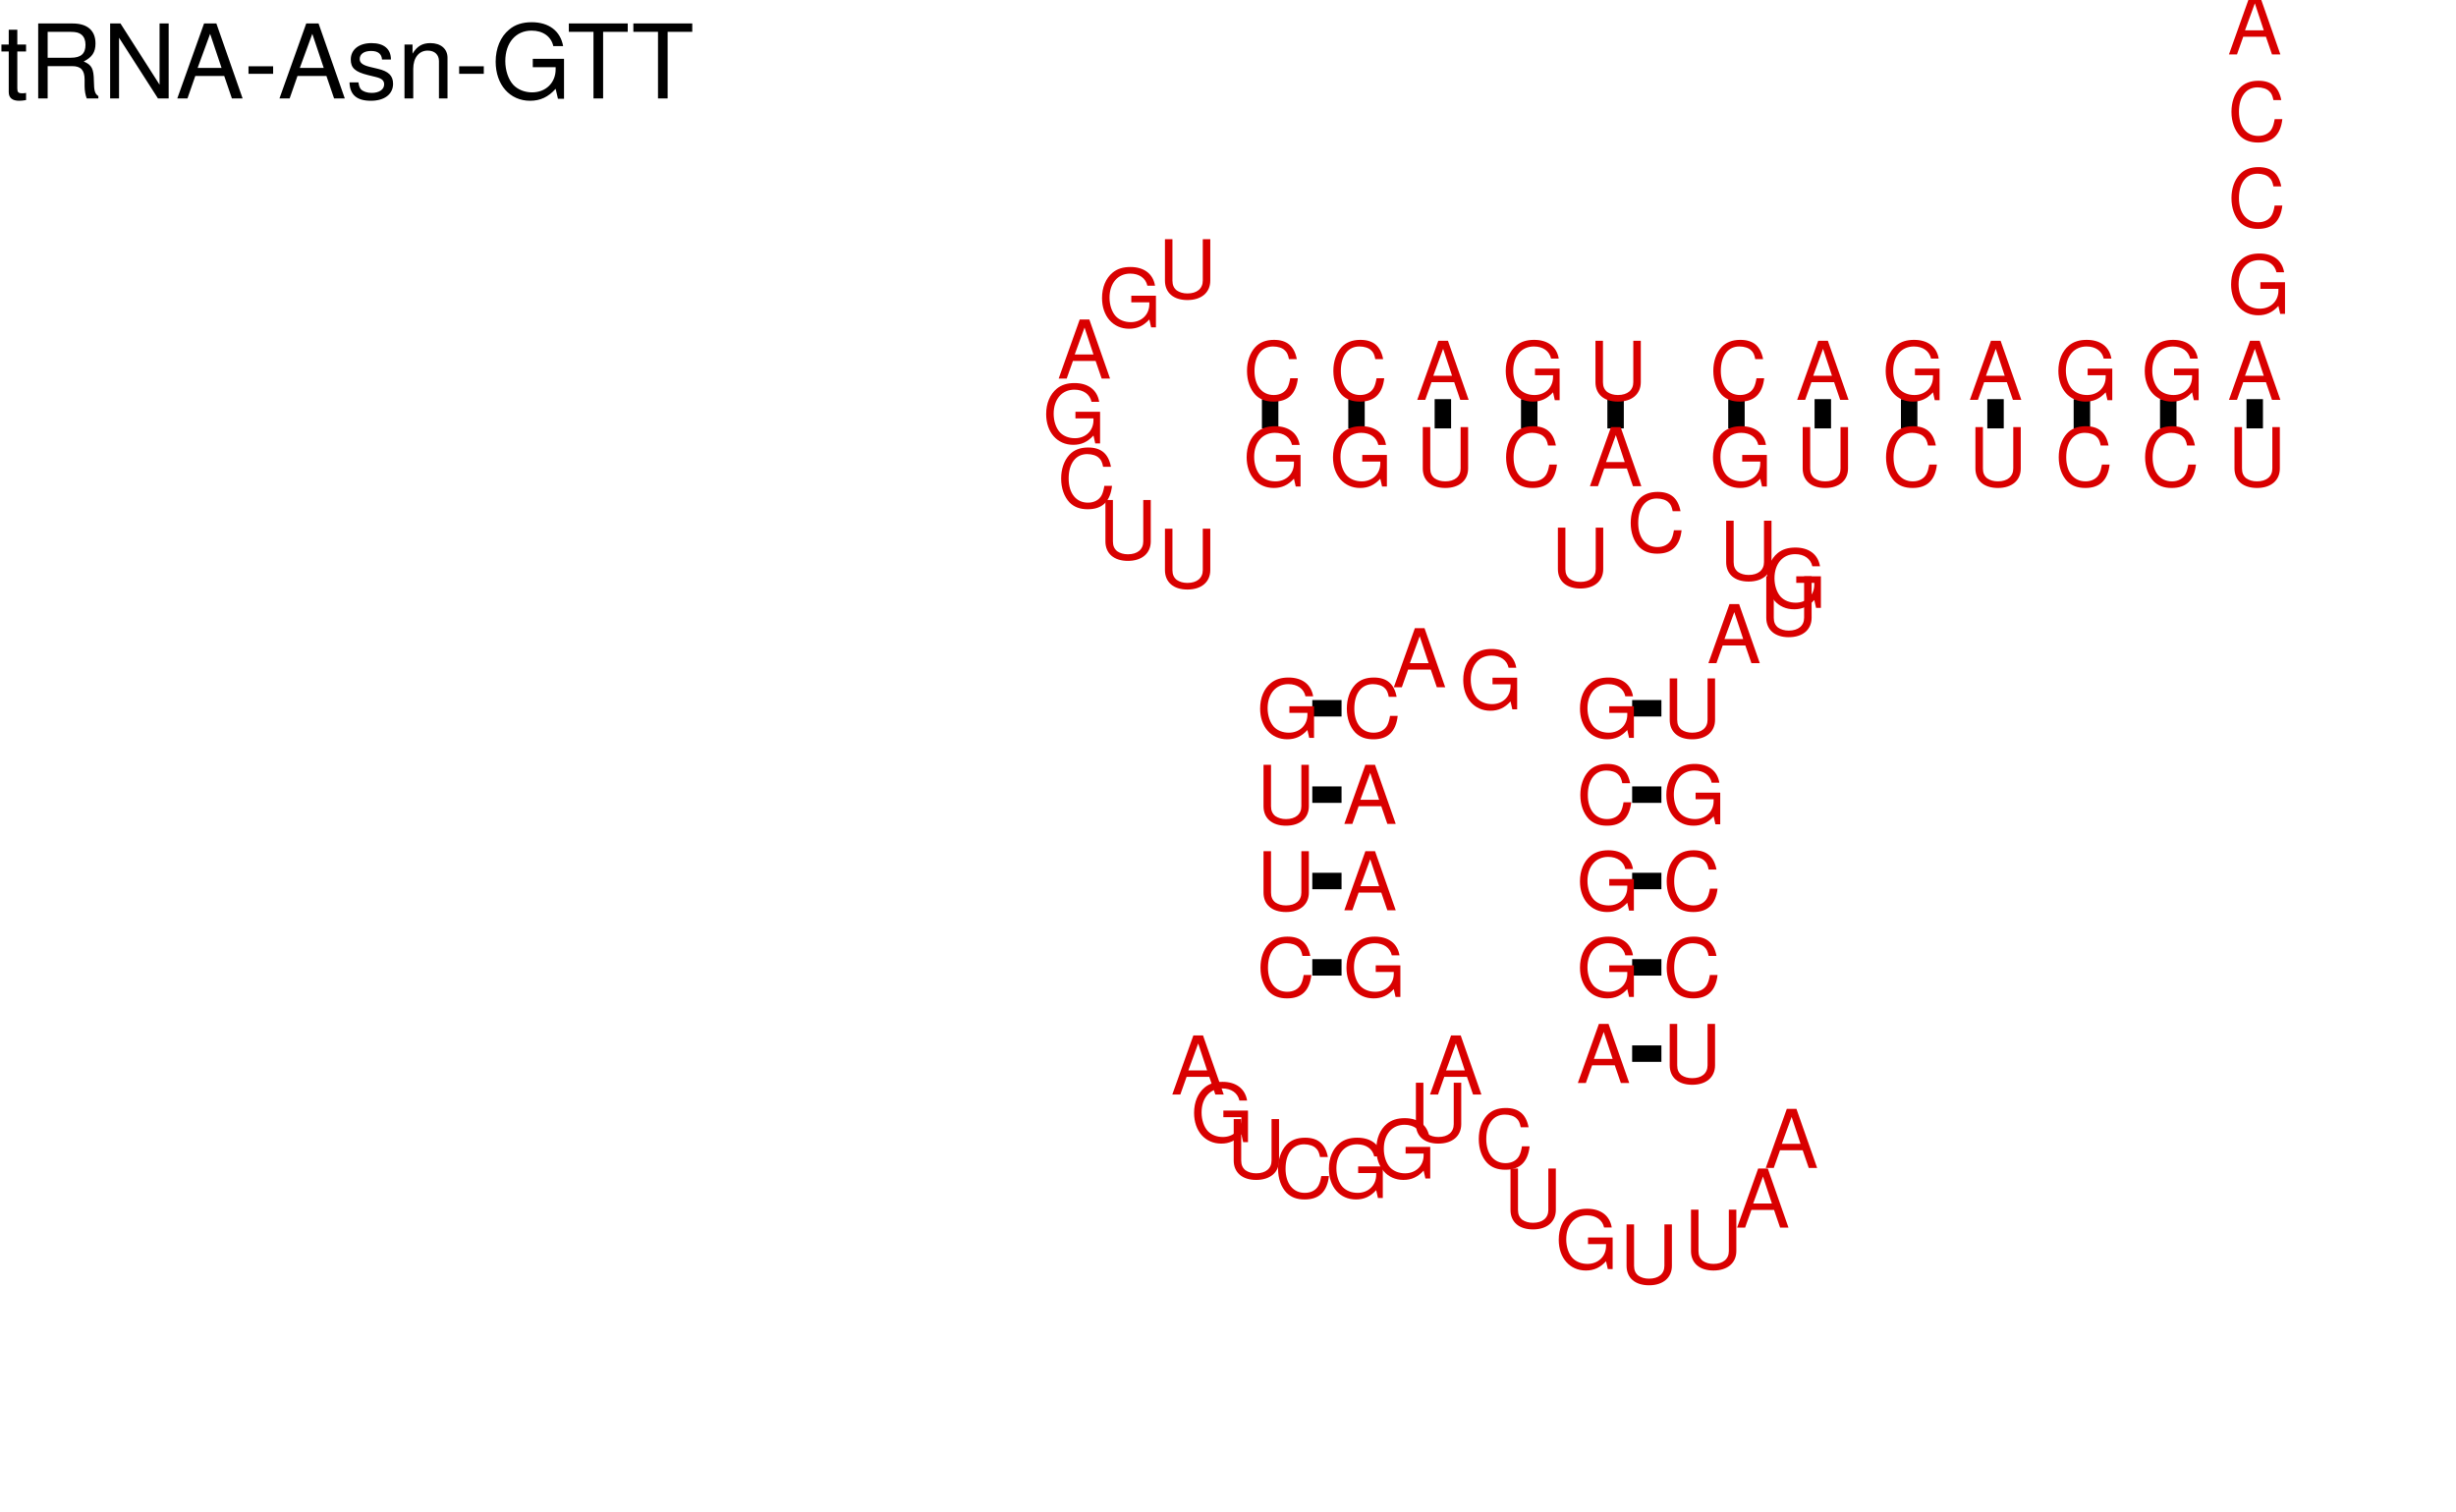
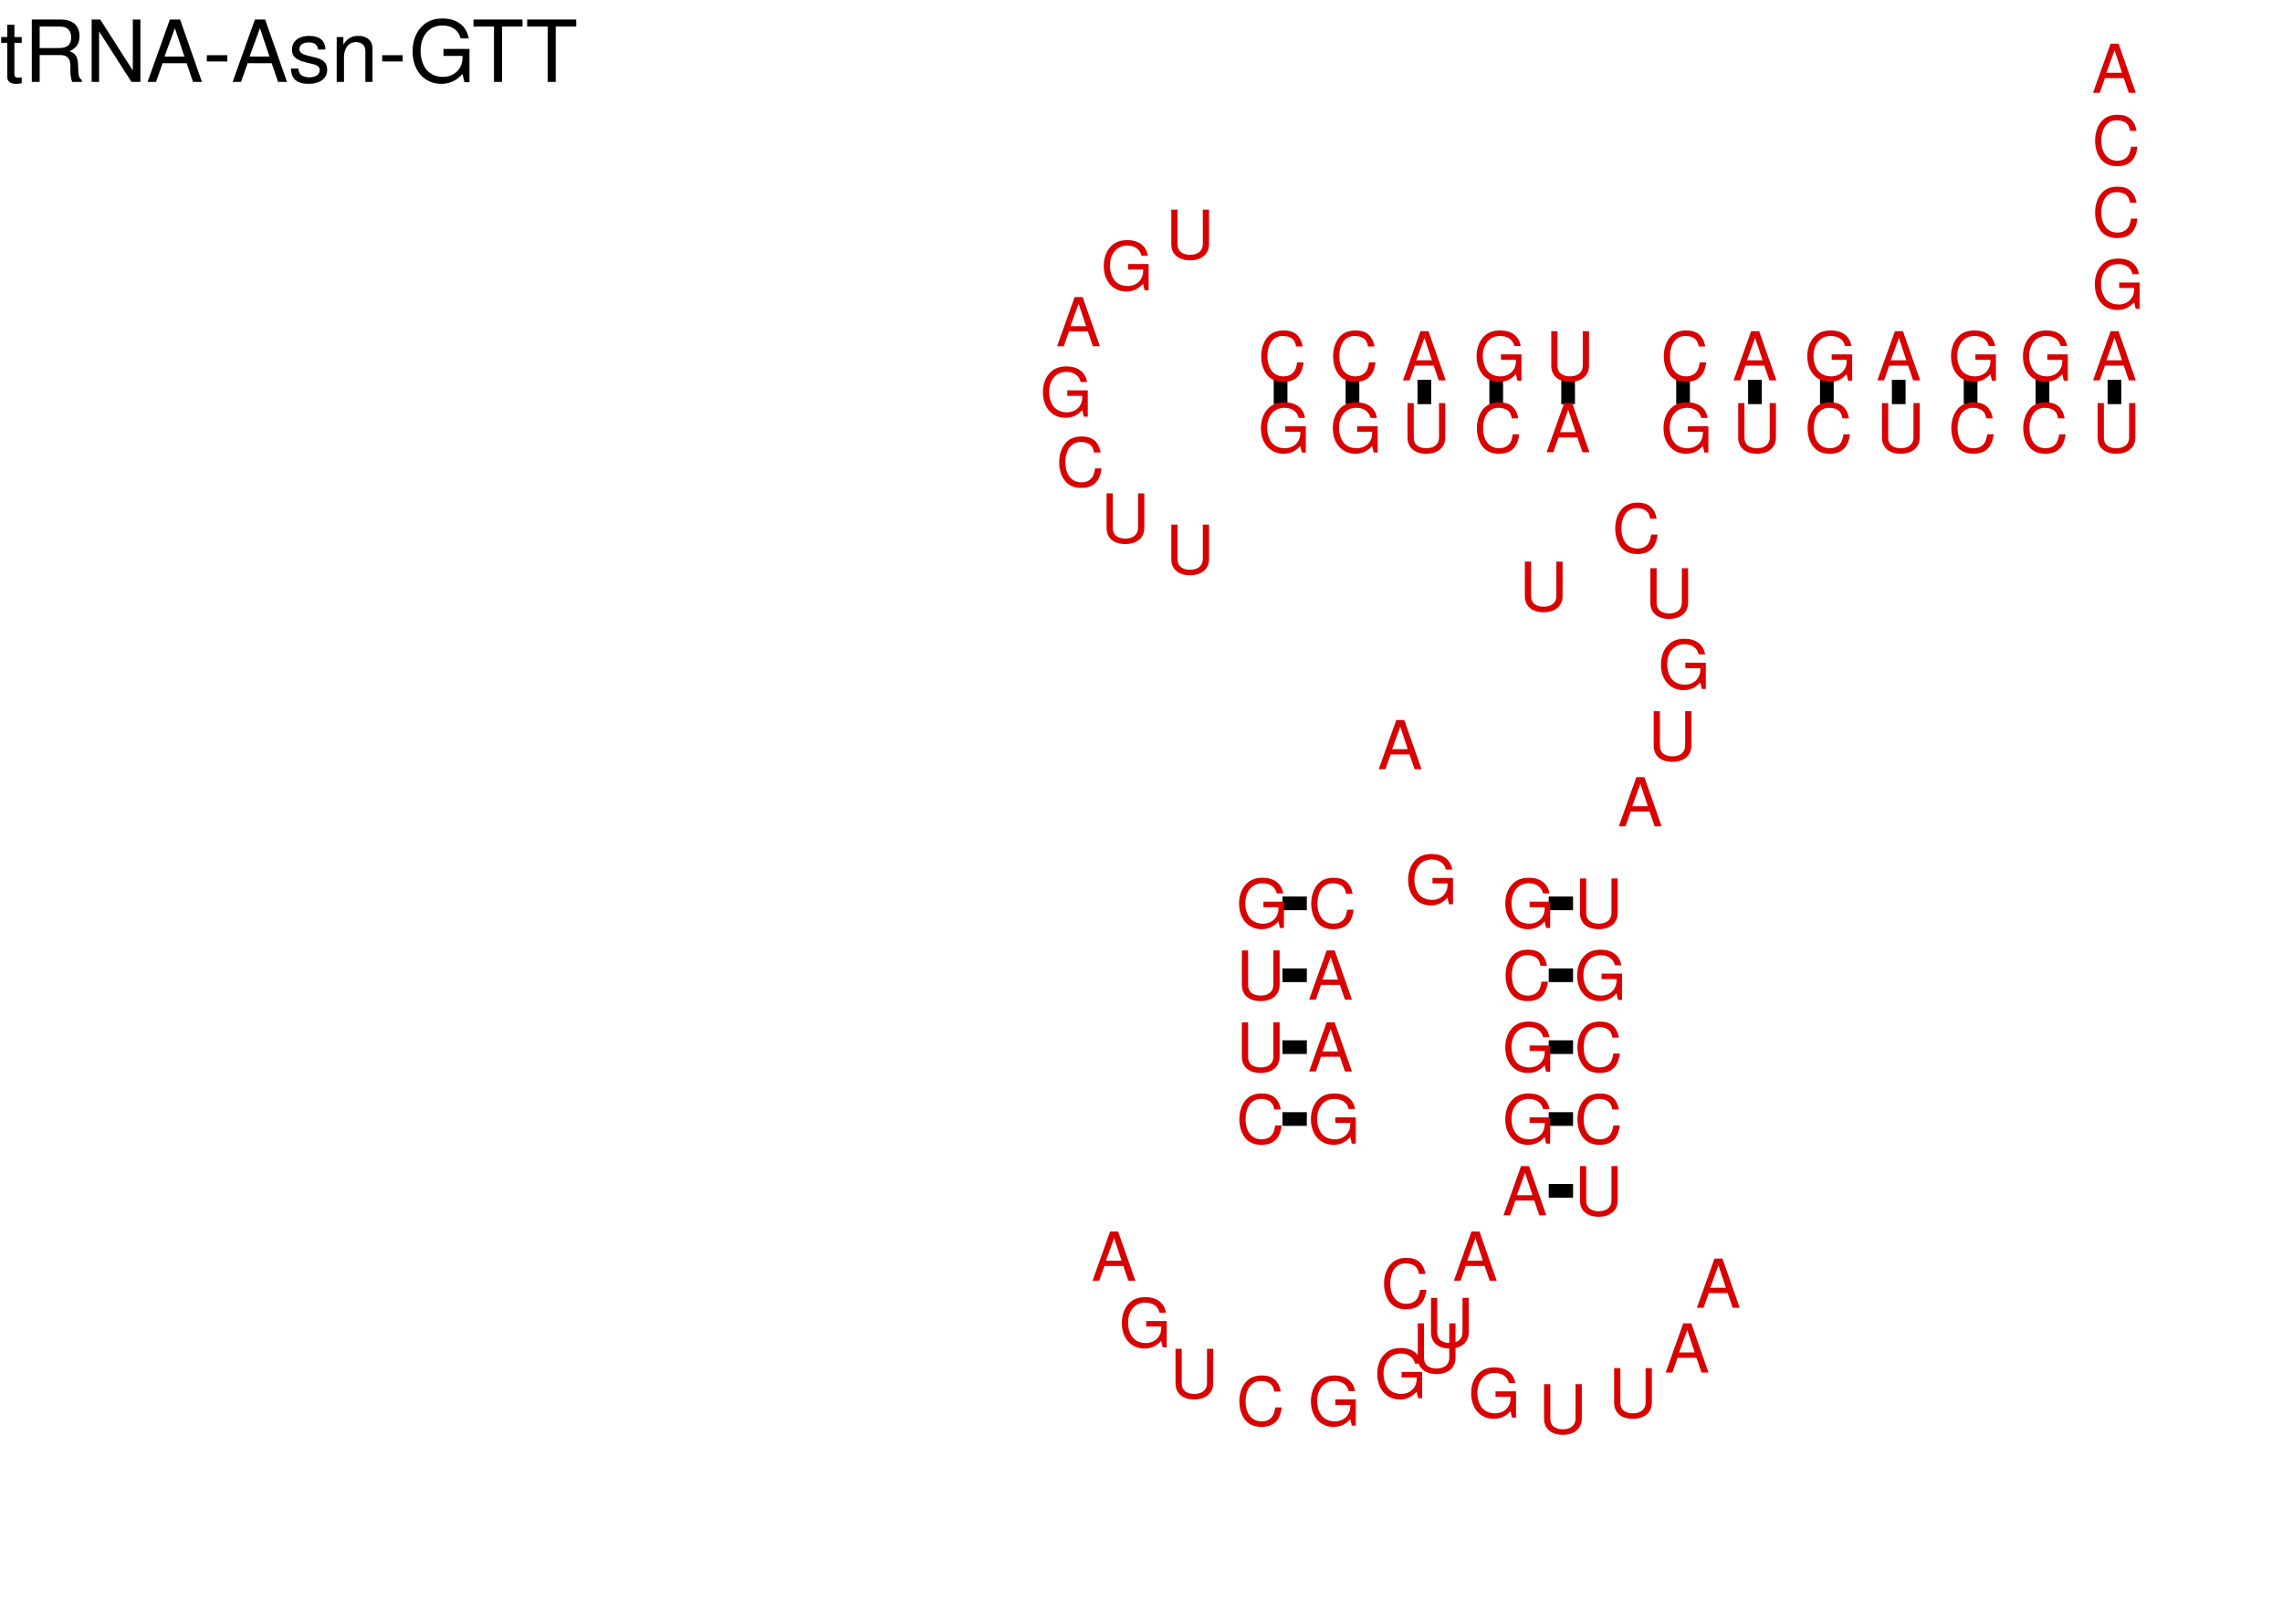
- <svg xmlns="http://www.w3.org/2000/svg" version="1.0" width="215.0" height="132.35" xml:space="preserve">
+ <svg xmlns="http://www.w3.org/2000/svg" version="1.0" width="240.0" height="170.73" xml:space="preserve">
  <text x="0" y="8.616">
    <tspan x="0" y="8.616" fill="#000000" font-variant="normal" font-weight="normal" font-style="normal" font-family="Helvetica, Arial, sans-serif" font-size="9">tRNA-Asn-GTT</tspan>
  </text>
-   <path fill="none" stroke="#000000" stroke-width="1.44" stroke-linecap="butt" stroke-linejoin="miter" d="M 197.38 37.5 L 197.38 34.94" />
-   <path fill="none" stroke="#000000" stroke-width="1.44" stroke-linecap="butt" stroke-linejoin="miter" d="M 189.81 37.5 L 189.81 34.94" />
-   <path fill="none" stroke="#000000" stroke-width="1.44" stroke-linecap="butt" stroke-linejoin="miter" d="M 182.25 37.5 L 182.25 34.94" />
-   <path fill="none" stroke="#000000" stroke-width="1.44" stroke-linecap="butt" stroke-linejoin="miter" d="M 174.69 37.5 L 174.69 34.94" />
-   <path fill="none" stroke="#000000" stroke-width="1.44" stroke-linecap="butt" stroke-linejoin="miter" d="M 167.13 37.5 L 167.13 34.94" />
-   <path fill="none" stroke="#000000" stroke-width="1.44" stroke-linecap="butt" stroke-linejoin="miter" d="M 159.57 37.5 L 159.57 34.94" />
-   <path fill="none" stroke="#000000" stroke-width="1.44" stroke-linecap="butt" stroke-linejoin="miter" d="M 152.01 37.5 L 152.01 34.94" />
-   <path fill="none" stroke="#000000" stroke-width="1.44" stroke-linecap="butt" stroke-linejoin="miter" d="M 114.88 62.0 L 117.44 62.0" />
-   <path fill="none" stroke="#000000" stroke-width="1.44" stroke-linecap="butt" stroke-linejoin="miter" d="M 114.88 69.56 L 117.44 69.56" />
-   <path fill="none" stroke="#000000" stroke-width="1.44" stroke-linecap="butt" stroke-linejoin="miter" d="M 114.88 77.12 L 117.44 77.12" />
-   <path fill="none" stroke="#000000" stroke-width="1.44" stroke-linecap="butt" stroke-linejoin="miter" d="M 114.88 84.68 L 117.44 84.68" />
-   <path fill="none" stroke="#000000" stroke-width="1.44" stroke-linecap="butt" stroke-linejoin="miter" d="M 142.88 62.0 L 145.44 62.0" />
-   <path fill="none" stroke="#000000" stroke-width="1.44" stroke-linecap="butt" stroke-linejoin="miter" d="M 142.88 69.56 L 145.44 69.56" />
-   <path fill="none" stroke="#000000" stroke-width="1.44" stroke-linecap="butt" stroke-linejoin="miter" d="M 142.88 77.12 L 145.44 77.12" />
-   <path fill="none" stroke="#000000" stroke-width="1.44" stroke-linecap="butt" stroke-linejoin="miter" d="M 142.88 84.68 L 145.44 84.68" />
-   <path fill="none" stroke="#000000" stroke-width="1.44" stroke-linecap="butt" stroke-linejoin="miter" d="M 142.88 92.23 L 145.44 92.23" />
-   <path fill="none" stroke="#000000" stroke-width="1.44" stroke-linecap="butt" stroke-linejoin="miter" d="M 141.43 37.5 L 141.43 34.94" />
-   <path fill="none" stroke="#000000" stroke-width="1.44" stroke-linecap="butt" stroke-linejoin="miter" d="M 133.87 37.5 L 133.87 34.94" />
-   <path fill="none" stroke="#000000" stroke-width="1.44" stroke-linecap="butt" stroke-linejoin="miter" d="M 126.31 37.5 L 126.31 34.94" />
-   <path fill="none" stroke="#000000" stroke-width="1.44" stroke-linecap="butt" stroke-linejoin="miter" d="M 118.75 37.5 L 118.75 34.94" />
-   <path fill="none" stroke="#000000" stroke-width="1.44" stroke-linecap="butt" stroke-linejoin="miter" d="M 111.19 37.5 L 111.19 34.94" />
-   <text x="195.0" y="42.56">
-     <tspan x="195.0" y="42.56" fill="#d90000" font-variant="normal" font-weight="normal" font-style="normal" font-family="Helvetica, Arial, sans-serif" font-size="7.1">U</tspan>
-   </text>
-   <text x="187.44" y="42.56">
-     <tspan x="187.44" y="42.56" fill="#d90000" font-variant="normal" font-weight="normal" font-style="normal" font-family="Helvetica, Arial, sans-serif" font-size="7.1">C</tspan>
-   </text>
-   <text x="179.88" y="42.56">
-     <tspan x="179.88" y="42.56" fill="#d90000" font-variant="normal" font-weight="normal" font-style="normal" font-family="Helvetica, Arial, sans-serif" font-size="7.1">C</tspan>
-   </text>
-   <text x="172.32" y="42.56">
-     <tspan x="172.32" y="42.56" fill="#d90000" font-variant="normal" font-weight="normal" font-style="normal" font-family="Helvetica, Arial, sans-serif" font-size="7.1">U</tspan>
-   </text>
-   <text x="164.76" y="42.56">
-     <tspan x="164.76" y="42.56" fill="#d90000" font-variant="normal" font-weight="normal" font-style="normal" font-family="Helvetica, Arial, sans-serif" font-size="7.1">C</tspan>
-   </text>
-   <text x="157.2" y="42.56">
-     <tspan x="157.2" y="42.56" fill="#d90000" font-variant="normal" font-weight="normal" font-style="normal" font-family="Helvetica, Arial, sans-serif" font-size="7.1">U</tspan>
-   </text>
-   <text x="149.64" y="42.56">
-     <tspan x="149.64" y="42.56" fill="#d90000" font-variant="normal" font-weight="normal" font-style="normal" font-family="Helvetica, Arial, sans-serif" font-size="7.1">G</tspan>
-   </text>
-   <text x="135.77" y="51.36">
-     <tspan x="135.77" y="51.36" fill="#d90000" font-variant="normal" font-weight="normal" font-style="normal" font-family="Helvetica, Arial, sans-serif" font-size="7.1">U</tspan>
-   </text>
-   <text x="121.89" y="60.16">
-     <tspan x="121.89" y="60.16" fill="#d90000" font-variant="normal" font-weight="normal" font-style="normal" font-family="Helvetica, Arial, sans-serif" font-size="7.1">A</tspan>
-   </text>
-   <text x="110.0" y="64.56">
-     <tspan x="110.0" y="64.56" fill="#d90000" font-variant="normal" font-weight="normal" font-style="normal" font-family="Helvetica, Arial, sans-serif" font-size="7.1">G</tspan>
-   </text>
-   <text x="110.0" y="72.12">
-     <tspan x="110.0" y="72.12" fill="#d90000" font-variant="normal" font-weight="normal" font-style="normal" font-family="Helvetica, Arial, sans-serif" font-size="7.1">U</tspan>
-   </text>
-   <text x="110.0" y="79.68">
-     <tspan x="110.0" y="79.68" fill="#d90000" font-variant="normal" font-weight="normal" font-style="normal" font-family="Helvetica, Arial, sans-serif" font-size="7.1">U</tspan>
-   </text>
-   <text x="110.0" y="87.24">
-     <tspan x="110.0" y="87.24" fill="#d90000" font-variant="normal" font-weight="normal" font-style="normal" font-family="Helvetica, Arial, sans-serif" font-size="7.1">C</tspan>
-   </text>
-   <text x="102.5" y="95.81">
-     <tspan x="102.5" y="95.81" fill="#d90000" font-variant="normal" font-weight="normal" font-style="normal" font-family="Helvetica, Arial, sans-serif" font-size="7.1">A</tspan>
-   </text>
-   <text x="104.22" y="99.95">
-     <tspan x="104.22" y="99.95" fill="#d90000" font-variant="normal" font-weight="normal" font-style="normal" font-family="Helvetica, Arial, sans-serif" font-size="7.1">G</tspan>
-   </text>
-   <text x="107.39" y="103.13">
-     <tspan x="107.39" y="103.13" fill="#d90000" font-variant="normal" font-weight="normal" font-style="normal" font-family="Helvetica, Arial, sans-serif" font-size="7.1">U</tspan>
-   </text>
-   <text x="111.54" y="104.84">
-     <tspan x="111.54" y="104.84" fill="#d90000" font-variant="normal" font-weight="normal" font-style="normal" font-family="Helvetica, Arial, sans-serif" font-size="7.1">C</tspan>
-   </text>
-   <text x="116.02" y="104.84">
-     <tspan x="116.02" y="104.84" fill="#d90000" font-variant="normal" font-weight="normal" font-style="normal" font-family="Helvetica, Arial, sans-serif" font-size="7.1">G</tspan>
-   </text>
-   <text x="120.17" y="103.13">
-     <tspan x="120.17" y="103.13" fill="#d90000" font-variant="normal" font-weight="normal" font-style="normal" font-family="Helvetica, Arial, sans-serif" font-size="7.1">G</tspan>
-   </text>
-   <text x="123.34" y="99.95">
-     <tspan x="123.34" y="99.95" fill="#d90000" font-variant="normal" font-weight="normal" font-style="normal" font-family="Helvetica, Arial, sans-serif" font-size="7.1">U</tspan>
-   </text>
-   <text x="125.06" y="95.81">
-     <tspan x="125.06" y="95.81" fill="#d90000" font-variant="normal" font-weight="normal" font-style="normal" font-family="Helvetica, Arial, sans-serif" font-size="7.1">A</tspan>
-   </text>
-   <text x="117.56" y="87.24">
-     <tspan x="117.56" y="87.24" fill="#d90000" font-variant="normal" font-weight="normal" font-style="normal" font-family="Helvetica, Arial, sans-serif" font-size="7.1">G</tspan>
-   </text>
-   <text x="117.56" y="79.68">
-     <tspan x="117.56" y="79.68" fill="#d90000" font-variant="normal" font-weight="normal" font-style="normal" font-family="Helvetica, Arial, sans-serif" font-size="7.1">A</tspan>
-   </text>
-   <text x="117.56" y="72.12">
-     <tspan x="117.56" y="72.12" fill="#d90000" font-variant="normal" font-weight="normal" font-style="normal" font-family="Helvetica, Arial, sans-serif" font-size="7.1">A</tspan>
-   </text>
-   <text x="117.56" y="64.56">
-     <tspan x="117.56" y="64.56" fill="#d90000" font-variant="normal" font-weight="normal" font-style="normal" font-family="Helvetica, Arial, sans-serif" font-size="7.1">C</tspan>
-   </text>
-   <text x="127.78" y="62.06">
-     <tspan x="127.78" y="62.06" fill="#d90000" font-variant="normal" font-weight="normal" font-style="normal" font-family="Helvetica, Arial, sans-serif" font-size="7.1">G</tspan>
-   </text>
-   <text x="138.0" y="64.56">
-     <tspan x="138.0" y="64.56" fill="#d90000" font-variant="normal" font-weight="normal" font-style="normal" font-family="Helvetica, Arial, sans-serif" font-size="7.1">G</tspan>
-   </text>
-   <text x="138.0" y="72.12">
-     <tspan x="138.0" y="72.12" fill="#d90000" font-variant="normal" font-weight="normal" font-style="normal" font-family="Helvetica, Arial, sans-serif" font-size="7.1">C</tspan>
-   </text>
-   <text x="138.0" y="79.68">
-     <tspan x="138.0" y="79.68" fill="#d90000" font-variant="normal" font-weight="normal" font-style="normal" font-family="Helvetica, Arial, sans-serif" font-size="7.1">G</tspan>
-   </text>
-   <text x="138.0" y="87.24">
-     <tspan x="138.0" y="87.24" fill="#d90000" font-variant="normal" font-weight="normal" font-style="normal" font-family="Helvetica, Arial, sans-serif" font-size="7.1">G</tspan>
-   </text>
-   <text x="138.0" y="94.8">
-     <tspan x="138.0" y="94.8" fill="#d90000" font-variant="normal" font-weight="normal" font-style="normal" font-family="Helvetica, Arial, sans-serif" font-size="7.1">A</tspan>
-   </text>
-   <text x="129.11" y="102.24">
-     <tspan x="129.11" y="102.24" fill="#d90000" font-variant="normal" font-weight="normal" font-style="normal" font-family="Helvetica, Arial, sans-serif" font-size="7.1">C</tspan>
-   </text>
-   <text x="131.62" y="107.46">
-     <tspan x="131.62" y="107.46" fill="#d90000" font-variant="normal" font-weight="normal" font-style="normal" font-family="Helvetica, Arial, sans-serif" font-size="7.1">U</tspan>
-   </text>
-   <text x="136.14" y="111.06">
-     <tspan x="136.14" y="111.06" fill="#d90000" font-variant="normal" font-weight="normal" font-style="normal" font-family="Helvetica, Arial, sans-serif" font-size="7.1">G</tspan>
-   </text>
-   <text x="141.78" y="112.35">
-     <tspan x="141.78" y="112.35" fill="#d90000" font-variant="normal" font-weight="normal" font-style="normal" font-family="Helvetica, Arial, sans-serif" font-size="7.1">U</tspan>
-   </text>
-   <text x="147.42" y="111.06">
-     <tspan x="147.42" y="111.06" fill="#d90000" font-variant="normal" font-weight="normal" font-style="normal" font-family="Helvetica, Arial, sans-serif" font-size="7.1">U</tspan>
-   </text>
-   <text x="151.94" y="107.46">
-     <tspan x="151.94" y="107.46" fill="#d90000" font-variant="normal" font-weight="normal" font-style="normal" font-family="Helvetica, Arial, sans-serif" font-size="7.1">A</tspan>
-   </text>
-   <text x="154.45" y="102.24">
-     <tspan x="154.45" y="102.24" fill="#d90000" font-variant="normal" font-weight="normal" font-style="normal" font-family="Helvetica, Arial, sans-serif" font-size="7.1">A</tspan>
-   </text>
-   <text x="145.56" y="94.8">
-     <tspan x="145.56" y="94.8" fill="#d90000" font-variant="normal" font-weight="normal" font-style="normal" font-family="Helvetica, Arial, sans-serif" font-size="7.1">U</tspan>
-   </text>
-   <text x="145.56" y="87.24">
-     <tspan x="145.56" y="87.24" fill="#d90000" font-variant="normal" font-weight="normal" font-style="normal" font-family="Helvetica, Arial, sans-serif" font-size="7.1">C</tspan>
-   </text>
-   <text x="145.56" y="79.68">
-     <tspan x="145.56" y="79.68" fill="#d90000" font-variant="normal" font-weight="normal" font-style="normal" font-family="Helvetica, Arial, sans-serif" font-size="7.1">C</tspan>
-   </text>
-   <text x="145.56" y="72.12">
-     <tspan x="145.56" y="72.12" fill="#d90000" font-variant="normal" font-weight="normal" font-style="normal" font-family="Helvetica, Arial, sans-serif" font-size="7.1">G</tspan>
-   </text>
-   <text x="145.56" y="64.56">
-     <tspan x="145.56" y="64.56" fill="#d90000" font-variant="normal" font-weight="normal" font-style="normal" font-family="Helvetica, Arial, sans-serif" font-size="7.1">U</tspan>
-   </text>
-   <text x="149.43" y="58.05">
-     <tspan x="149.43" y="58.05" fill="#d90000" font-variant="normal" font-weight="normal" font-style="normal" font-family="Helvetica, Arial, sans-serif" font-size="7.1">A</tspan>
-   </text>
-   <text x="154.01" y="55.62">
-     <tspan x="154.01" y="55.62" fill="#d90000" font-variant="normal" font-weight="normal" font-style="normal" font-family="Helvetica, Arial, sans-serif" font-size="7.1">U</tspan>
-   </text>
-   <text x="154.37" y="53.18">
-     <tspan x="154.37" y="53.18" fill="#d90000" font-variant="normal" font-weight="normal" font-style="normal" font-family="Helvetica, Arial, sans-serif" font-size="7.1">G</tspan>
-   </text>
-   <text x="150.5" y="50.75">
-     <tspan x="150.5" y="50.75" fill="#d90000" font-variant="normal" font-weight="normal" font-style="normal" font-family="Helvetica, Arial, sans-serif" font-size="7.1">U</tspan>
-   </text>
-   <text x="142.41" y="48.31">
-     <tspan x="142.41" y="48.31" fill="#d90000" font-variant="normal" font-weight="normal" font-style="normal" font-family="Helvetica, Arial, sans-serif" font-size="7.1">C</tspan>
-   </text>
-   <text x="139.06" y="42.56">
-     <tspan x="139.06" y="42.56" fill="#d90000" font-variant="normal" font-weight="normal" font-style="normal" font-family="Helvetica, Arial, sans-serif" font-size="7.1">A</tspan>
-   </text>
-   <text x="131.5" y="42.56">
-     <tspan x="131.5" y="42.56" fill="#d90000" font-variant="normal" font-weight="normal" font-style="normal" font-family="Helvetica, Arial, sans-serif" font-size="7.1">C</tspan>
-   </text>
-   <text x="123.94" y="42.56">
-     <tspan x="123.94" y="42.56" fill="#d90000" font-variant="normal" font-weight="normal" font-style="normal" font-family="Helvetica, Arial, sans-serif" font-size="7.1">U</tspan>
-   </text>
-   <text x="116.38" y="42.56">
-     <tspan x="116.38" y="42.56" fill="#d90000" font-variant="normal" font-weight="normal" font-style="normal" font-family="Helvetica, Arial, sans-serif" font-size="7.1">G</tspan>
-   </text>
-   <text x="108.82" y="42.56">
-     <tspan x="108.82" y="42.56" fill="#d90000" font-variant="normal" font-weight="normal" font-style="normal" font-family="Helvetica, Arial, sans-serif" font-size="7.1">G</tspan>
-   </text>
-   <text x="101.37" y="51.45">
-     <tspan x="101.37" y="51.45" fill="#d90000" font-variant="normal" font-weight="normal" font-style="normal" font-family="Helvetica, Arial, sans-serif" font-size="7.1">U</tspan>
-   </text>
-   <text x="96.16" y="48.94">
-     <tspan x="96.16" y="48.94" fill="#d90000" font-variant="normal" font-weight="normal" font-style="normal" font-family="Helvetica, Arial, sans-serif" font-size="7.1">U</tspan>
-   </text>
-   <text x="92.55" y="44.42">
-     <tspan x="92.55" y="44.42" fill="#d90000" font-variant="normal" font-weight="normal" font-style="normal" font-family="Helvetica, Arial, sans-serif" font-size="7.1">C</tspan>
-   </text>
-   <text x="91.27" y="38.78">
-     <tspan x="91.27" y="38.78" fill="#d90000" font-variant="normal" font-weight="normal" font-style="normal" font-family="Helvetica, Arial, sans-serif" font-size="7.1">G</tspan>
-   </text>
-   <text x="92.55" y="33.14">
-     <tspan x="92.55" y="33.14" fill="#d90000" font-variant="normal" font-weight="normal" font-style="normal" font-family="Helvetica, Arial, sans-serif" font-size="7.1">A</tspan>
-   </text>
-   <text x="96.16" y="28.62">
-     <tspan x="96.16" y="28.62" fill="#d90000" font-variant="normal" font-weight="normal" font-style="normal" font-family="Helvetica, Arial, sans-serif" font-size="7.1">G</tspan>
-   </text>
-   <text x="101.37" y="26.11">
-     <tspan x="101.37" y="26.11" fill="#d90000" font-variant="normal" font-weight="normal" font-style="normal" font-family="Helvetica, Arial, sans-serif" font-size="7.1">U</tspan>
-   </text>
-   <text x="108.82" y="35.0">
-     <tspan x="108.82" y="35.0" fill="#d90000" font-variant="normal" font-weight="normal" font-style="normal" font-family="Helvetica, Arial, sans-serif" font-size="7.1">C</tspan>
-   </text>
-   <text x="116.38" y="35.0">
-     <tspan x="116.38" y="35.0" fill="#d90000" font-variant="normal" font-weight="normal" font-style="normal" font-family="Helvetica, Arial, sans-serif" font-size="7.1">C</tspan>
-   </text>
-   <text x="123.94" y="35.0">
-     <tspan x="123.94" y="35.0" fill="#d90000" font-variant="normal" font-weight="normal" font-style="normal" font-family="Helvetica, Arial, sans-serif" font-size="7.1">A</tspan>
-   </text>
-   <text x="131.5" y="35.0">
-     <tspan x="131.5" y="35.0" fill="#d90000" font-variant="normal" font-weight="normal" font-style="normal" font-family="Helvetica, Arial, sans-serif" font-size="7.1">G</tspan>
-   </text>
-   <text x="139.06" y="35.0">
-     <tspan x="139.06" y="35.0" fill="#d90000" font-variant="normal" font-weight="normal" font-style="normal" font-family="Helvetica, Arial, sans-serif" font-size="7.1">U</tspan>
-   </text>
-   <text x="149.64" y="35.0">
-     <tspan x="149.64" y="35.0" fill="#d90000" font-variant="normal" font-weight="normal" font-style="normal" font-family="Helvetica, Arial, sans-serif" font-size="7.1">C</tspan>
-   </text>
-   <text x="157.2" y="35.0">
-     <tspan x="157.2" y="35.0" fill="#d90000" font-variant="normal" font-weight="normal" font-style="normal" font-family="Helvetica, Arial, sans-serif" font-size="7.1">A</tspan>
-   </text>
-   <text x="164.76" y="35.0">
-     <tspan x="164.76" y="35.0" fill="#d90000" font-variant="normal" font-weight="normal" font-style="normal" font-family="Helvetica, Arial, sans-serif" font-size="7.1">G</tspan>
-   </text>
-   <text x="172.32" y="35.0">
-     <tspan x="172.32" y="35.0" fill="#d90000" font-variant="normal" font-weight="normal" font-style="normal" font-family="Helvetica, Arial, sans-serif" font-size="7.1">A</tspan>
-   </text>
-   <text x="179.88" y="35.0">
-     <tspan x="179.88" y="35.0" fill="#d90000" font-variant="normal" font-weight="normal" font-style="normal" font-family="Helvetica, Arial, sans-serif" font-size="7.1">G</tspan>
-   </text>
-   <text x="187.44" y="35.0">
-     <tspan x="187.44" y="35.0" fill="#d90000" font-variant="normal" font-weight="normal" font-style="normal" font-family="Helvetica, Arial, sans-serif" font-size="7.1">G</tspan>
-   </text>
-   <text x="195.0" y="35.0">
-     <tspan x="195.0" y="35.0" fill="#d90000" font-variant="normal" font-weight="normal" font-style="normal" font-family="Helvetica, Arial, sans-serif" font-size="7.1">A</tspan>
-   </text>
-   <text x="195.0" y="27.44">
-     <tspan x="195.0" y="27.44" fill="#d90000" font-variant="normal" font-weight="normal" font-style="normal" font-family="Helvetica, Arial, sans-serif" font-size="7.1">G</tspan>
-   </text>
-   <text x="195.0" y="19.88">
-     <tspan x="195.0" y="19.88" fill="#d90000" font-variant="normal" font-weight="normal" font-style="normal" font-family="Helvetica, Arial, sans-serif" font-size="7.1">C</tspan>
-   </text>
-   <text x="195.0" y="12.32">
-     <tspan x="195.0" y="12.32" fill="#d90000" font-variant="normal" font-weight="normal" font-style="normal" font-family="Helvetica, Arial, sans-serif" font-size="7.1">C</tspan>
-   </text>
-   <text x="195.0" y="4.76">
-     <tspan x="195.0" y="4.76" fill="#d90000" font-variant="normal" font-weight="normal" font-style="normal" font-family="Helvetica, Arial, sans-serif" font-size="7.1">A</tspan>
+   <path fill="none" stroke="#000000" stroke-width="1.44" stroke-linecap="butt" stroke-linejoin="miter" d="M 222.38 42.5 L 222.38 39.94" />
+   <path fill="none" stroke="#000000" stroke-width="1.44" stroke-linecap="butt" stroke-linejoin="miter" d="M 214.81 42.5 L 214.81 39.94" />
+   <path fill="none" stroke="#000000" stroke-width="1.44" stroke-linecap="butt" stroke-linejoin="miter" d="M 207.25 42.5 L 207.25 39.94" />
+   <path fill="none" stroke="#000000" stroke-width="1.44" stroke-linecap="butt" stroke-linejoin="miter" d="M 199.69 42.5 L 199.69 39.94" />
+   <path fill="none" stroke="#000000" stroke-width="1.44" stroke-linecap="butt" stroke-linejoin="miter" d="M 192.13 42.5 L 192.13 39.94" />
+   <path fill="none" stroke="#000000" stroke-width="1.44" stroke-linecap="butt" stroke-linejoin="miter" d="M 184.57 42.5 L 184.57 39.94" />
+   <path fill="none" stroke="#000000" stroke-width="1.44" stroke-linecap="butt" stroke-linejoin="miter" d="M 177.01 42.5 L 177.01 39.94" />
+   <path fill="none" stroke="#000000" stroke-width="1.44" stroke-linecap="butt" stroke-linejoin="miter" d="M 134.88 95.0 L 137.44 95.0" />
+   <path fill="none" stroke="#000000" stroke-width="1.44" stroke-linecap="butt" stroke-linejoin="miter" d="M 134.88 102.56 L 137.44 102.56" />
+   <path fill="none" stroke="#000000" stroke-width="1.44" stroke-linecap="butt" stroke-linejoin="miter" d="M 134.88 110.12 L 137.44 110.12" />
+   <path fill="none" stroke="#000000" stroke-width="1.44" stroke-linecap="butt" stroke-linejoin="miter" d="M 134.88 117.68 L 137.44 117.68" />
+   <path fill="none" stroke="#000000" stroke-width="1.44" stroke-linecap="butt" stroke-linejoin="miter" d="M 162.88 95.0 L 165.44 95.0" />
+   <path fill="none" stroke="#000000" stroke-width="1.44" stroke-linecap="butt" stroke-linejoin="miter" d="M 162.88 102.56 L 165.44 102.56" />
+   <path fill="none" stroke="#000000" stroke-width="1.44" stroke-linecap="butt" stroke-linejoin="miter" d="M 162.88 110.12 L 165.44 110.12" />
+   <path fill="none" stroke="#000000" stroke-width="1.44" stroke-linecap="butt" stroke-linejoin="miter" d="M 162.88 117.68 L 165.44 117.68" />
+   <path fill="none" stroke="#000000" stroke-width="1.44" stroke-linecap="butt" stroke-linejoin="miter" d="M 162.88 125.23 L 165.44 125.23" />
+   <path fill="none" stroke="#000000" stroke-width="1.44" stroke-linecap="butt" stroke-linejoin="miter" d="M 164.92 42.5 L 164.92 39.94" />
+   <path fill="none" stroke="#000000" stroke-width="1.44" stroke-linecap="butt" stroke-linejoin="miter" d="M 157.36 42.5 L 157.36 39.94" />
+   <path fill="none" stroke="#000000" stroke-width="1.44" stroke-linecap="butt" stroke-linejoin="miter" d="M 149.8 42.5 L 149.8 39.94" />
+   <path fill="none" stroke="#000000" stroke-width="1.44" stroke-linecap="butt" stroke-linejoin="miter" d="M 142.24 42.5 L 142.24 39.94" />
+   <path fill="none" stroke="#000000" stroke-width="1.44" stroke-linecap="butt" stroke-linejoin="miter" d="M 134.68 42.5 L 134.68 39.94" />
+   <text x="220.0" y="47.56">
+     <tspan x="220.0" y="47.56" fill="#d90000" font-variant="normal" font-weight="normal" font-style="normal" font-family="Helvetica, Arial, sans-serif" font-size="7.1">U</tspan>
+   </text>
+   <text x="212.44" y="47.56">
+     <tspan x="212.44" y="47.56" fill="#d90000" font-variant="normal" font-weight="normal" font-style="normal" font-family="Helvetica, Arial, sans-serif" font-size="7.1">C</tspan>
+   </text>
+   <text x="204.88" y="47.56">
+     <tspan x="204.88" y="47.56" fill="#d90000" font-variant="normal" font-weight="normal" font-style="normal" font-family="Helvetica, Arial, sans-serif" font-size="7.1">C</tspan>
+   </text>
+   <text x="197.32" y="47.56">
+     <tspan x="197.32" y="47.56" fill="#d90000" font-variant="normal" font-weight="normal" font-style="normal" font-family="Helvetica, Arial, sans-serif" font-size="7.1">U</tspan>
+   </text>
+   <text x="189.76" y="47.56">
+     <tspan x="189.76" y="47.56" fill="#d90000" font-variant="normal" font-weight="normal" font-style="normal" font-family="Helvetica, Arial, sans-serif" font-size="7.1">C</tspan>
+   </text>
+   <text x="182.2" y="47.56">
+     <tspan x="182.2" y="47.56" fill="#d90000" font-variant="normal" font-weight="normal" font-style="normal" font-family="Helvetica, Arial, sans-serif" font-size="7.1">U</tspan>
+   </text>
+   <text x="174.64" y="47.56">
+     <tspan x="174.64" y="47.56" fill="#d90000" font-variant="normal" font-weight="normal" font-style="normal" font-family="Helvetica, Arial, sans-serif" font-size="7.1">G</tspan>
+   </text>
+   <text x="159.76" y="64.23">
+     <tspan x="159.76" y="64.23" fill="#d90000" font-variant="normal" font-weight="normal" font-style="normal" font-family="Helvetica, Arial, sans-serif" font-size="7.1">U</tspan>
+   </text>
+   <text x="144.88" y="80.89">
+     <tspan x="144.88" y="80.89" fill="#d90000" font-variant="normal" font-weight="normal" font-style="normal" font-family="Helvetica, Arial, sans-serif" font-size="7.1">A</tspan>
+   </text>
+   <text x="130.0" y="97.56">
+     <tspan x="130.0" y="97.56" fill="#d90000" font-variant="normal" font-weight="normal" font-style="normal" font-family="Helvetica, Arial, sans-serif" font-size="7.1">G</tspan>
+   </text>
+   <text x="130.0" y="105.12">
+     <tspan x="130.0" y="105.12" fill="#d90000" font-variant="normal" font-weight="normal" font-style="normal" font-family="Helvetica, Arial, sans-serif" font-size="7.1">U</tspan>
+   </text>
+   <text x="130.0" y="112.68">
+     <tspan x="130.0" y="112.68" fill="#d90000" font-variant="normal" font-weight="normal" font-style="normal" font-family="Helvetica, Arial, sans-serif" font-size="7.1">U</tspan>
+   </text>
+   <text x="130.0" y="120.24">
+     <tspan x="130.0" y="120.24" fill="#d90000" font-variant="normal" font-weight="normal" font-style="normal" font-family="Helvetica, Arial, sans-serif" font-size="7.1">C</tspan>
+   </text>
+   <text x="114.78" y="134.68">
+     <tspan x="114.78" y="134.68" fill="#d90000" font-variant="normal" font-weight="normal" font-style="normal" font-family="Helvetica, Arial, sans-serif" font-size="7.1">A</tspan>
+   </text>
+   <text x="117.67" y="141.66">
+     <tspan x="117.67" y="141.66" fill="#d90000" font-variant="normal" font-weight="normal" font-style="normal" font-family="Helvetica, Arial, sans-serif" font-size="7.1">G</tspan>
+   </text>
+   <text x="123.02" y="147.01">
+     <tspan x="123.02" y="147.01" fill="#d90000" font-variant="normal" font-weight="normal" font-style="normal" font-family="Helvetica, Arial, sans-serif" font-size="7.1">U</tspan>
+   </text>
+   <text x="130.0" y="149.9">
+     <tspan x="130.0" y="149.9" fill="#d90000" font-variant="normal" font-weight="normal" font-style="normal" font-family="Helvetica, Arial, sans-serif" font-size="7.1">C</tspan>
+   </text>
+   <text x="137.56" y="149.9">
+     <tspan x="137.56" y="149.9" fill="#d90000" font-variant="normal" font-weight="normal" font-style="normal" font-family="Helvetica, Arial, sans-serif" font-size="7.1">G</tspan>
+   </text>
+   <text x="144.54" y="147.01">
+     <tspan x="144.54" y="147.01" fill="#d90000" font-variant="normal" font-weight="normal" font-style="normal" font-family="Helvetica, Arial, sans-serif" font-size="7.1">G</tspan>
+   </text>
+   <text x="149.89" y="141.66">
+     <tspan x="149.89" y="141.66" fill="#d90000" font-variant="normal" font-weight="normal" font-style="normal" font-family="Helvetica, Arial, sans-serif" font-size="7.1">U</tspan>
+   </text>
+   <text x="152.78" y="134.68">
+     <tspan x="152.78" y="134.68" fill="#d90000" font-variant="normal" font-weight="normal" font-style="normal" font-family="Helvetica, Arial, sans-serif" font-size="7.1">A</tspan>
+   </text>
+   <text x="137.56" y="120.24">
+     <tspan x="137.56" y="120.24" fill="#d90000" font-variant="normal" font-weight="normal" font-style="normal" font-family="Helvetica, Arial, sans-serif" font-size="7.1">G</tspan>
+   </text>
+   <text x="137.56" y="112.68">
+     <tspan x="137.56" y="112.68" fill="#d90000" font-variant="normal" font-weight="normal" font-style="normal" font-family="Helvetica, Arial, sans-serif" font-size="7.1">A</tspan>
+   </text>
+   <text x="137.56" y="105.12">
+     <tspan x="137.56" y="105.12" fill="#d90000" font-variant="normal" font-weight="normal" font-style="normal" font-family="Helvetica, Arial, sans-serif" font-size="7.1">A</tspan>
+   </text>
+   <text x="137.56" y="97.56">
+     <tspan x="137.56" y="97.56" fill="#d90000" font-variant="normal" font-weight="normal" font-style="normal" font-family="Helvetica, Arial, sans-serif" font-size="7.1">C</tspan>
+   </text>
+   <text x="147.78" y="95.06">
+     <tspan x="147.78" y="95.06" fill="#d90000" font-variant="normal" font-weight="normal" font-style="normal" font-family="Helvetica, Arial, sans-serif" font-size="7.1">G</tspan>
+   </text>
+   <text x="158.0" y="97.56">
+     <tspan x="158.0" y="97.56" fill="#d90000" font-variant="normal" font-weight="normal" font-style="normal" font-family="Helvetica, Arial, sans-serif" font-size="7.1">G</tspan>
+   </text>
+   <text x="158.0" y="105.12">
+     <tspan x="158.0" y="105.12" fill="#d90000" font-variant="normal" font-weight="normal" font-style="normal" font-family="Helvetica, Arial, sans-serif" font-size="7.1">C</tspan>
+   </text>
+   <text x="158.0" y="112.68">
+     <tspan x="158.0" y="112.68" fill="#d90000" font-variant="normal" font-weight="normal" font-style="normal" font-family="Helvetica, Arial, sans-serif" font-size="7.1">G</tspan>
+   </text>
+   <text x="158.0" y="120.24">
+     <tspan x="158.0" y="120.24" fill="#d90000" font-variant="normal" font-weight="normal" font-style="normal" font-family="Helvetica, Arial, sans-serif" font-size="7.1">G</tspan>
+   </text>
+   <text x="158.0" y="127.8">
+     <tspan x="158.0" y="127.8" fill="#d90000" font-variant="normal" font-weight="normal" font-style="normal" font-family="Helvetica, Arial, sans-serif" font-size="7.1">A</tspan>
+   </text>
+   <text x="145.22" y="137.53">
+     <tspan x="145.22" y="137.53" fill="#d90000" font-variant="normal" font-weight="normal" font-style="normal" font-family="Helvetica, Arial, sans-serif" font-size="7.1">C</tspan>
+   </text>
+   <text x="148.5" y="144.34">
+     <tspan x="148.5" y="144.34" fill="#d90000" font-variant="normal" font-weight="normal" font-style="normal" font-family="Helvetica, Arial, sans-serif" font-size="7.1">U</tspan>
+   </text>
+   <text x="154.41" y="149.05">
+     <tspan x="154.41" y="149.05" fill="#d90000" font-variant="normal" font-weight="normal" font-style="normal" font-family="Helvetica, Arial, sans-serif" font-size="7.1">G</tspan>
+   </text>
+   <text x="161.78" y="150.73">
+     <tspan x="161.78" y="150.73" fill="#d90000" font-variant="normal" font-weight="normal" font-style="normal" font-family="Helvetica, Arial, sans-serif" font-size="7.1">U</tspan>
+   </text>
+   <text x="169.15" y="149.05">
+     <tspan x="169.15" y="149.05" fill="#d90000" font-variant="normal" font-weight="normal" font-style="normal" font-family="Helvetica, Arial, sans-serif" font-size="7.1">U</tspan>
+   </text>
+   <text x="175.06" y="144.34">
+     <tspan x="175.06" y="144.34" fill="#d90000" font-variant="normal" font-weight="normal" font-style="normal" font-family="Helvetica, Arial, sans-serif" font-size="7.1">A</tspan>
+   </text>
+   <text x="178.34" y="137.53">
+     <tspan x="178.34" y="137.53" fill="#d90000" font-variant="normal" font-weight="normal" font-style="normal" font-family="Helvetica, Arial, sans-serif" font-size="7.1">A</tspan>
+   </text>
+   <text x="165.56" y="127.8">
+     <tspan x="165.56" y="127.8" fill="#d90000" font-variant="normal" font-weight="normal" font-style="normal" font-family="Helvetica, Arial, sans-serif" font-size="7.1">U</tspan>
+   </text>
+   <text x="165.56" y="120.24">
+     <tspan x="165.56" y="120.24" fill="#d90000" font-variant="normal" font-weight="normal" font-style="normal" font-family="Helvetica, Arial, sans-serif" font-size="7.1">C</tspan>
+   </text>
+   <text x="165.56" y="112.68">
+     <tspan x="165.56" y="112.68" fill="#d90000" font-variant="normal" font-weight="normal" font-style="normal" font-family="Helvetica, Arial, sans-serif" font-size="7.1">C</tspan>
+   </text>
+   <text x="165.56" y="105.12">
+     <tspan x="165.56" y="105.12" fill="#d90000" font-variant="normal" font-weight="normal" font-style="normal" font-family="Helvetica, Arial, sans-serif" font-size="7.1">G</tspan>
+   </text>
+   <text x="165.56" y="97.56">
+     <tspan x="165.56" y="97.56" fill="#d90000" font-variant="normal" font-weight="normal" font-style="normal" font-family="Helvetica, Arial, sans-serif" font-size="7.1">U</tspan>
+   </text>
+   <text x="170.13" y="86.9">
+     <tspan x="170.13" y="86.9" fill="#d90000" font-variant="normal" font-weight="normal" font-style="normal" font-family="Helvetica, Arial, sans-serif" font-size="7.1">A</tspan>
+   </text>
+   <text x="173.31" y="79.96">
+     <tspan x="173.31" y="79.96" fill="#d90000" font-variant="normal" font-weight="normal" font-style="normal" font-family="Helvetica, Arial, sans-serif" font-size="7.1">U</tspan>
+   </text>
+   <text x="174.37" y="72.42">
+     <tspan x="174.37" y="72.42" fill="#d90000" font-variant="normal" font-weight="normal" font-style="normal" font-family="Helvetica, Arial, sans-serif" font-size="7.1">G</tspan>
+   </text>
+   <text x="172.96" y="64.93">
+     <tspan x="172.96" y="64.93" fill="#d90000" font-variant="normal" font-weight="normal" font-style="normal" font-family="Helvetica, Arial, sans-serif" font-size="7.1">U</tspan>
+   </text>
+   <text x="169.53" y="58.11">
+     <tspan x="169.53" y="58.11" fill="#d90000" font-variant="normal" font-weight="normal" font-style="normal" font-family="Helvetica, Arial, sans-serif" font-size="7.1">C</tspan>
+   </text>
+   <text x="162.54" y="47.56">
+     <tspan x="162.54" y="47.56" fill="#d90000" font-variant="normal" font-weight="normal" font-style="normal" font-family="Helvetica, Arial, sans-serif" font-size="7.1">A</tspan>
+   </text>
+   <text x="154.98" y="47.56">
+     <tspan x="154.98" y="47.56" fill="#d90000" font-variant="normal" font-weight="normal" font-style="normal" font-family="Helvetica, Arial, sans-serif" font-size="7.1">C</tspan>
+   </text>
+   <text x="147.42" y="47.56">
+     <tspan x="147.42" y="47.56" fill="#d90000" font-variant="normal" font-weight="normal" font-style="normal" font-family="Helvetica, Arial, sans-serif" font-size="7.1">U</tspan>
+   </text>
+   <text x="139.86" y="47.56">
+     <tspan x="139.86" y="47.56" fill="#d90000" font-variant="normal" font-weight="normal" font-style="normal" font-family="Helvetica, Arial, sans-serif" font-size="7.1">G</tspan>
+   </text>
+   <text x="132.3" y="47.56">
+     <tspan x="132.3" y="47.56" fill="#d90000" font-variant="normal" font-weight="normal" font-style="normal" font-family="Helvetica, Arial, sans-serif" font-size="7.1">G</tspan>
+   </text>
+   <text x="122.58" y="60.34">
+     <tspan x="122.58" y="60.34" fill="#d90000" font-variant="normal" font-weight="normal" font-style="normal" font-family="Helvetica, Arial, sans-serif" font-size="7.1">U</tspan>
+   </text>
+   <text x="115.77" y="57.06">
+     <tspan x="115.77" y="57.06" fill="#d90000" font-variant="normal" font-weight="normal" font-style="normal" font-family="Helvetica, Arial, sans-serif" font-size="7.1">U</tspan>
+   </text>
+   <text x="111.05" y="51.15">
+     <tspan x="111.05" y="51.15" fill="#d90000" font-variant="normal" font-weight="normal" font-style="normal" font-family="Helvetica, Arial, sans-serif" font-size="7.1">C</tspan>
+   </text>
+   <text x="109.37" y="43.78">
+     <tspan x="109.37" y="43.78" fill="#d90000" font-variant="normal" font-weight="normal" font-style="normal" font-family="Helvetica, Arial, sans-serif" font-size="7.1">G</tspan>
+   </text>
+   <text x="111.05" y="36.41">
+     <tspan x="111.05" y="36.41" fill="#d90000" font-variant="normal" font-weight="normal" font-style="normal" font-family="Helvetica, Arial, sans-serif" font-size="7.1">A</tspan>
+   </text>
+   <text x="115.77" y="30.5">
+     <tspan x="115.77" y="30.5" fill="#d90000" font-variant="normal" font-weight="normal" font-style="normal" font-family="Helvetica, Arial, sans-serif" font-size="7.1">G</tspan>
+   </text>
+   <text x="122.58" y="27.22">
+     <tspan x="122.58" y="27.22" fill="#d90000" font-variant="normal" font-weight="normal" font-style="normal" font-family="Helvetica, Arial, sans-serif" font-size="7.1">U</tspan>
+   </text>
+   <text x="132.3" y="40.0">
+     <tspan x="132.3" y="40.0" fill="#d90000" font-variant="normal" font-weight="normal" font-style="normal" font-family="Helvetica, Arial, sans-serif" font-size="7.1">C</tspan>
+   </text>
+   <text x="139.86" y="40.0">
+     <tspan x="139.86" y="40.0" fill="#d90000" font-variant="normal" font-weight="normal" font-style="normal" font-family="Helvetica, Arial, sans-serif" font-size="7.1">C</tspan>
+   </text>
+   <text x="147.42" y="40.0">
+     <tspan x="147.42" y="40.0" fill="#d90000" font-variant="normal" font-weight="normal" font-style="normal" font-family="Helvetica, Arial, sans-serif" font-size="7.1">A</tspan>
+   </text>
+   <text x="154.98" y="40.0">
+     <tspan x="154.98" y="40.0" fill="#d90000" font-variant="normal" font-weight="normal" font-style="normal" font-family="Helvetica, Arial, sans-serif" font-size="7.1">G</tspan>
+   </text>
+   <text x="162.54" y="40.0">
+     <tspan x="162.54" y="40.0" fill="#d90000" font-variant="normal" font-weight="normal" font-style="normal" font-family="Helvetica, Arial, sans-serif" font-size="7.1">U</tspan>
+   </text>
+   <text x="174.64" y="40.0">
+     <tspan x="174.64" y="40.0" fill="#d90000" font-variant="normal" font-weight="normal" font-style="normal" font-family="Helvetica, Arial, sans-serif" font-size="7.1">C</tspan>
+   </text>
+   <text x="182.2" y="40.0">
+     <tspan x="182.2" y="40.0" fill="#d90000" font-variant="normal" font-weight="normal" font-style="normal" font-family="Helvetica, Arial, sans-serif" font-size="7.1">A</tspan>
+   </text>
+   <text x="189.76" y="40.0">
+     <tspan x="189.76" y="40.0" fill="#d90000" font-variant="normal" font-weight="normal" font-style="normal" font-family="Helvetica, Arial, sans-serif" font-size="7.1">G</tspan>
+   </text>
+   <text x="197.32" y="40.0">
+     <tspan x="197.32" y="40.0" fill="#d90000" font-variant="normal" font-weight="normal" font-style="normal" font-family="Helvetica, Arial, sans-serif" font-size="7.1">A</tspan>
+   </text>
+   <text x="204.88" y="40.0">
+     <tspan x="204.88" y="40.0" fill="#d90000" font-variant="normal" font-weight="normal" font-style="normal" font-family="Helvetica, Arial, sans-serif" font-size="7.1">G</tspan>
+   </text>
+   <text x="212.44" y="40.0">
+     <tspan x="212.44" y="40.0" fill="#d90000" font-variant="normal" font-weight="normal" font-style="normal" font-family="Helvetica, Arial, sans-serif" font-size="7.1">G</tspan>
+   </text>
+   <text x="220.0" y="40.0">
+     <tspan x="220.0" y="40.0" fill="#d90000" font-variant="normal" font-weight="normal" font-style="normal" font-family="Helvetica, Arial, sans-serif" font-size="7.1">A</tspan>
+   </text>
+   <text x="220.0" y="32.44">
+     <tspan x="220.0" y="32.44" fill="#d90000" font-variant="normal" font-weight="normal" font-style="normal" font-family="Helvetica, Arial, sans-serif" font-size="7.1">G</tspan>
+   </text>
+   <text x="220.0" y="24.88">
+     <tspan x="220.0" y="24.88" fill="#d90000" font-variant="normal" font-weight="normal" font-style="normal" font-family="Helvetica, Arial, sans-serif" font-size="7.1">C</tspan>
+   </text>
+   <text x="220.0" y="17.32">
+     <tspan x="220.0" y="17.32" fill="#d90000" font-variant="normal" font-weight="normal" font-style="normal" font-family="Helvetica, Arial, sans-serif" font-size="7.1">C</tspan>
+   </text>
+   <text x="220.0" y="9.76">
+     <tspan x="220.0" y="9.76" fill="#d90000" font-variant="normal" font-weight="normal" font-style="normal" font-family="Helvetica, Arial, sans-serif" font-size="7.1">A</tspan>
  </text>
</svg>
